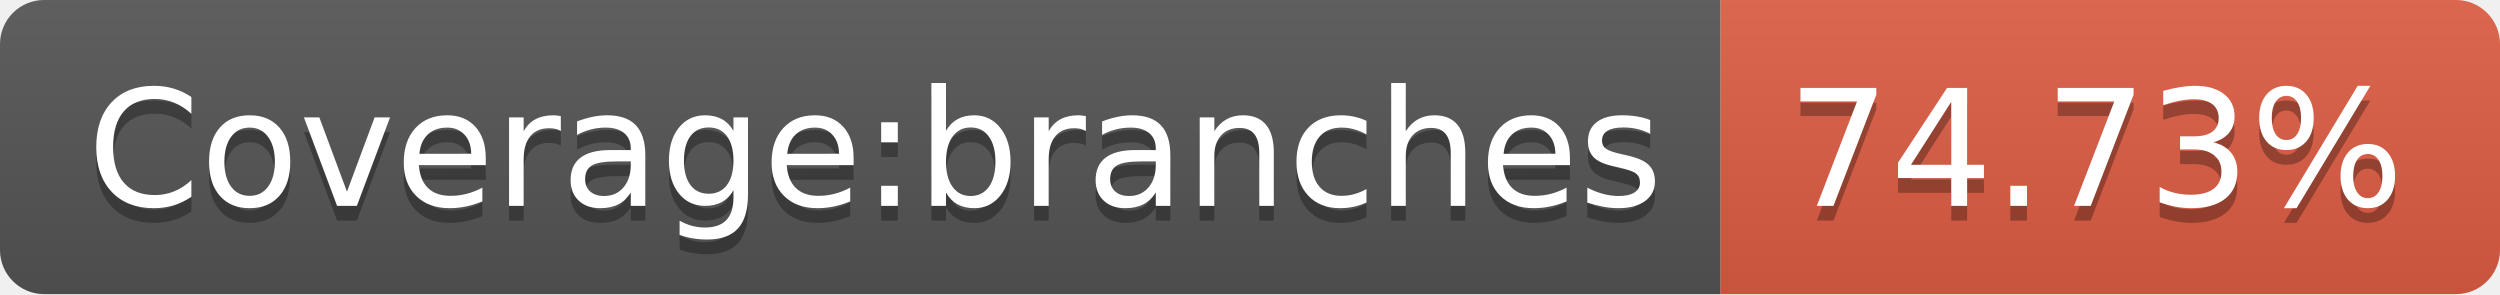
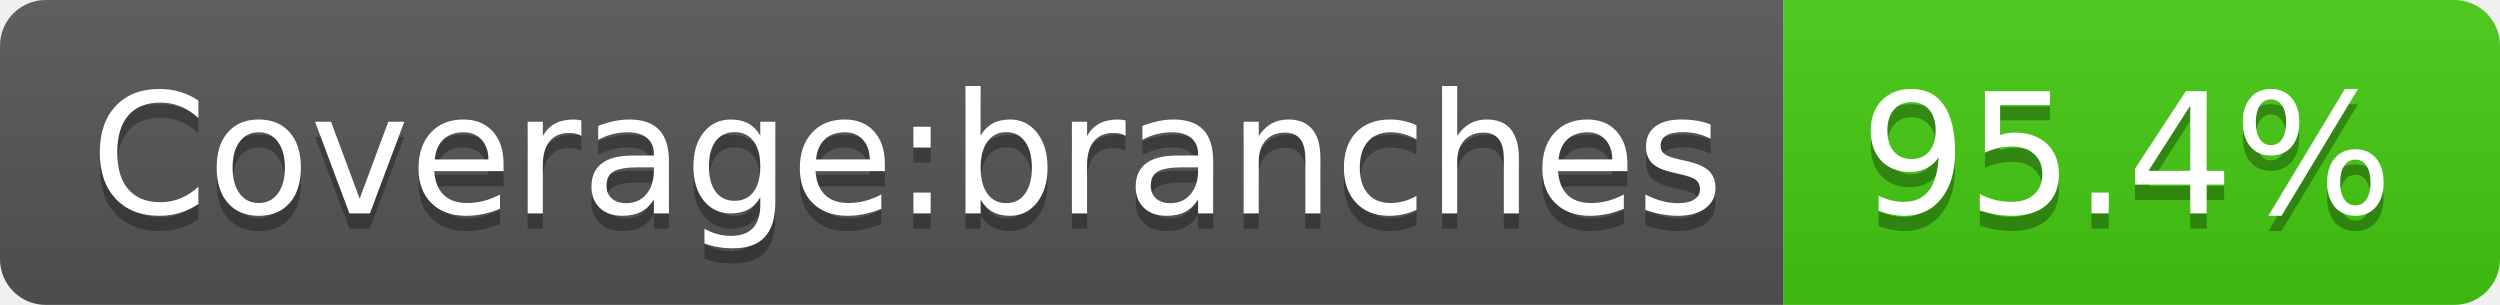
- <svg xmlns="http://www.w3.org/2000/svg" width="170" height="20">
+ <svg xmlns="http://www.w3.org/2000/svg" width="164" height="20">
  <linearGradient id="b" x2="0" y2="100%">
    <stop offset="0" stop-color="#bbb" stop-opacity=".1" />
    <stop offset="1" stop-opacity=".1" />
  </linearGradient>
  <clipPath id="a">
-     <rect width="170" height="20" rx="3" fill="#fff" />
+     <rect width="164" height="20" rx="3" fill="#fff" />
  </clipPath>
  <g clip-path="url(#a)">
    <path fill="#555" d="M0 0h117v20H0z" />
-     <path fill="#e05d44" d="M117 0h53v20H117z" />
-     <path fill="url(#b)" d="M0 0h170v20H0z" />
+     <path fill="#4c1" d="M117 0h47v20H117z" />
+     <path fill="url(#b)" d="M0 0h164v20H0z" />
  </g>
  <g fill="#fff" text-anchor="middle" font-family="DejaVu Sans,Verdana,Geneva,sans-serif" font-size="110">
    <text x="595" y="150" fill="#010101" fill-opacity=".3" transform="scale(.1)" textLength="1070">Coverage:branches</text>
    <text x="595" y="140" transform="scale(.1)" textLength="1070">Coverage:branches</text>
-     <text x="1425" y="150" fill="#010101" fill-opacity=".3" transform="scale(.1)" textLength="430">74.73%</text>
-     <text x="1425" y="140" transform="scale(.1)" textLength="430">74.73%</text>
+     <text x="1395" y="150" fill="#010101" fill-opacity=".3" transform="scale(.1)" textLength="370">95.4%</text>
+     <text x="1395" y="140" transform="scale(.1)" textLength="370">95.4%</text>
  </g>
</svg>
